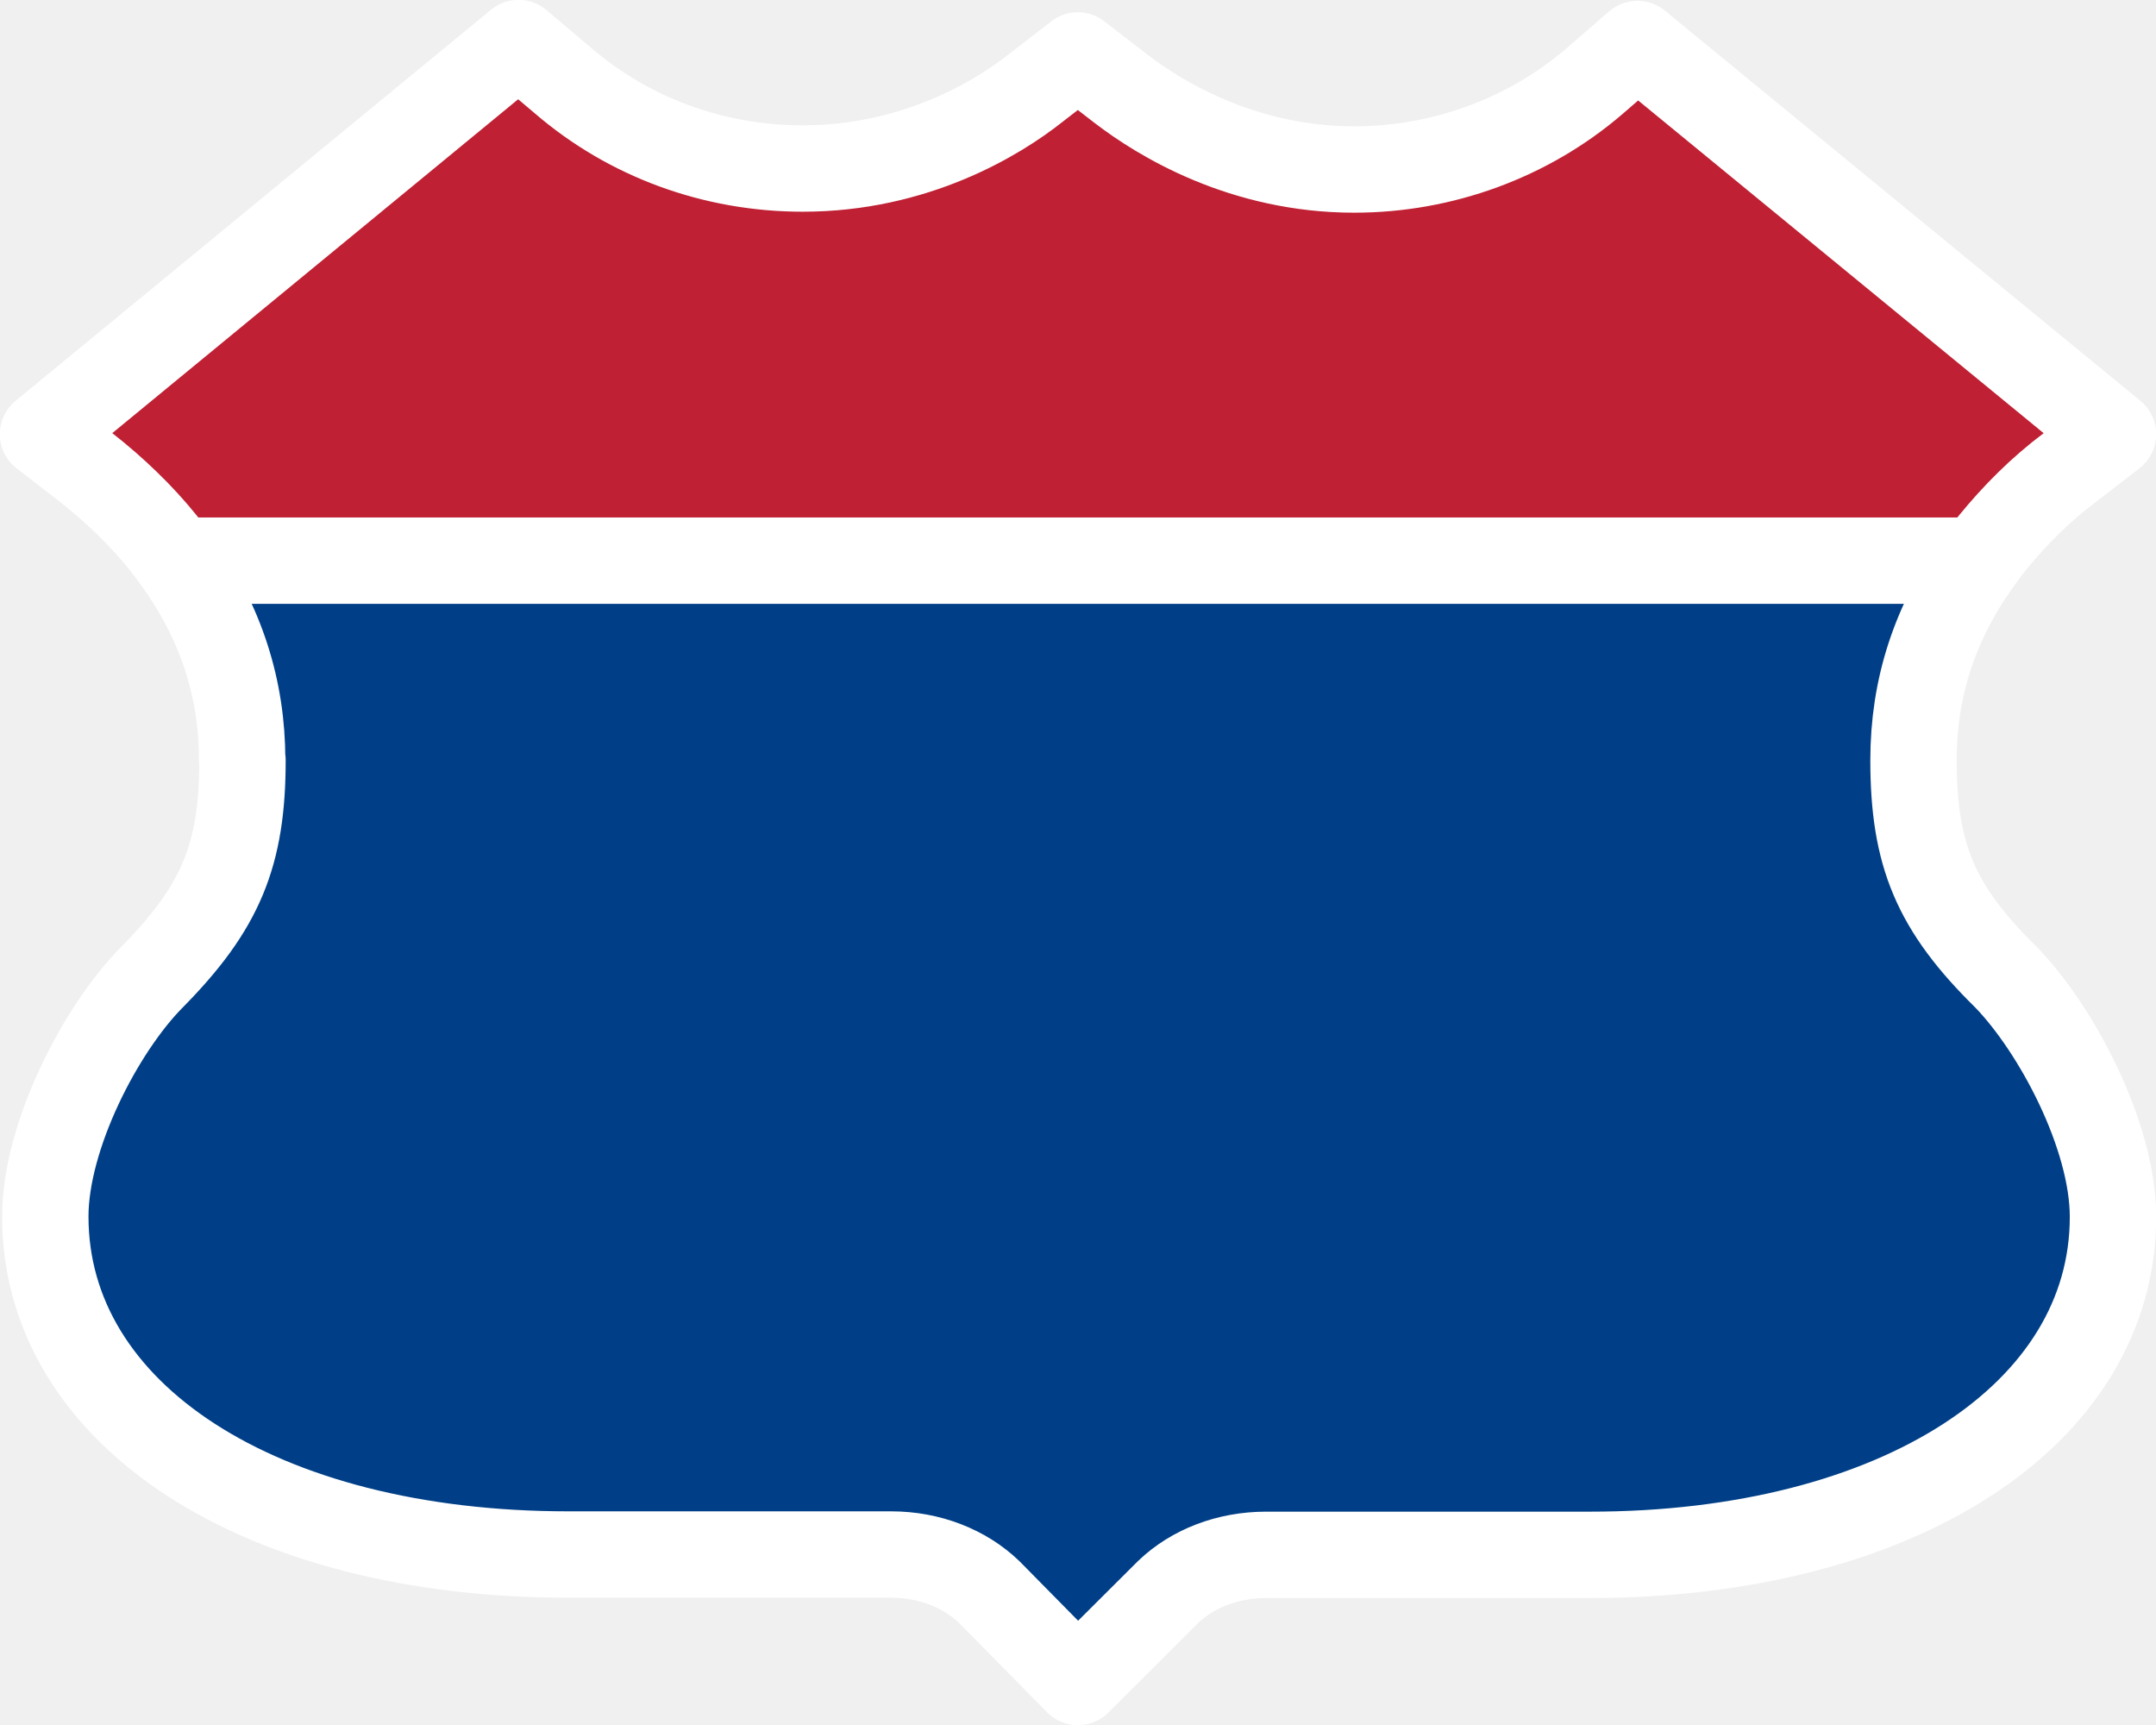
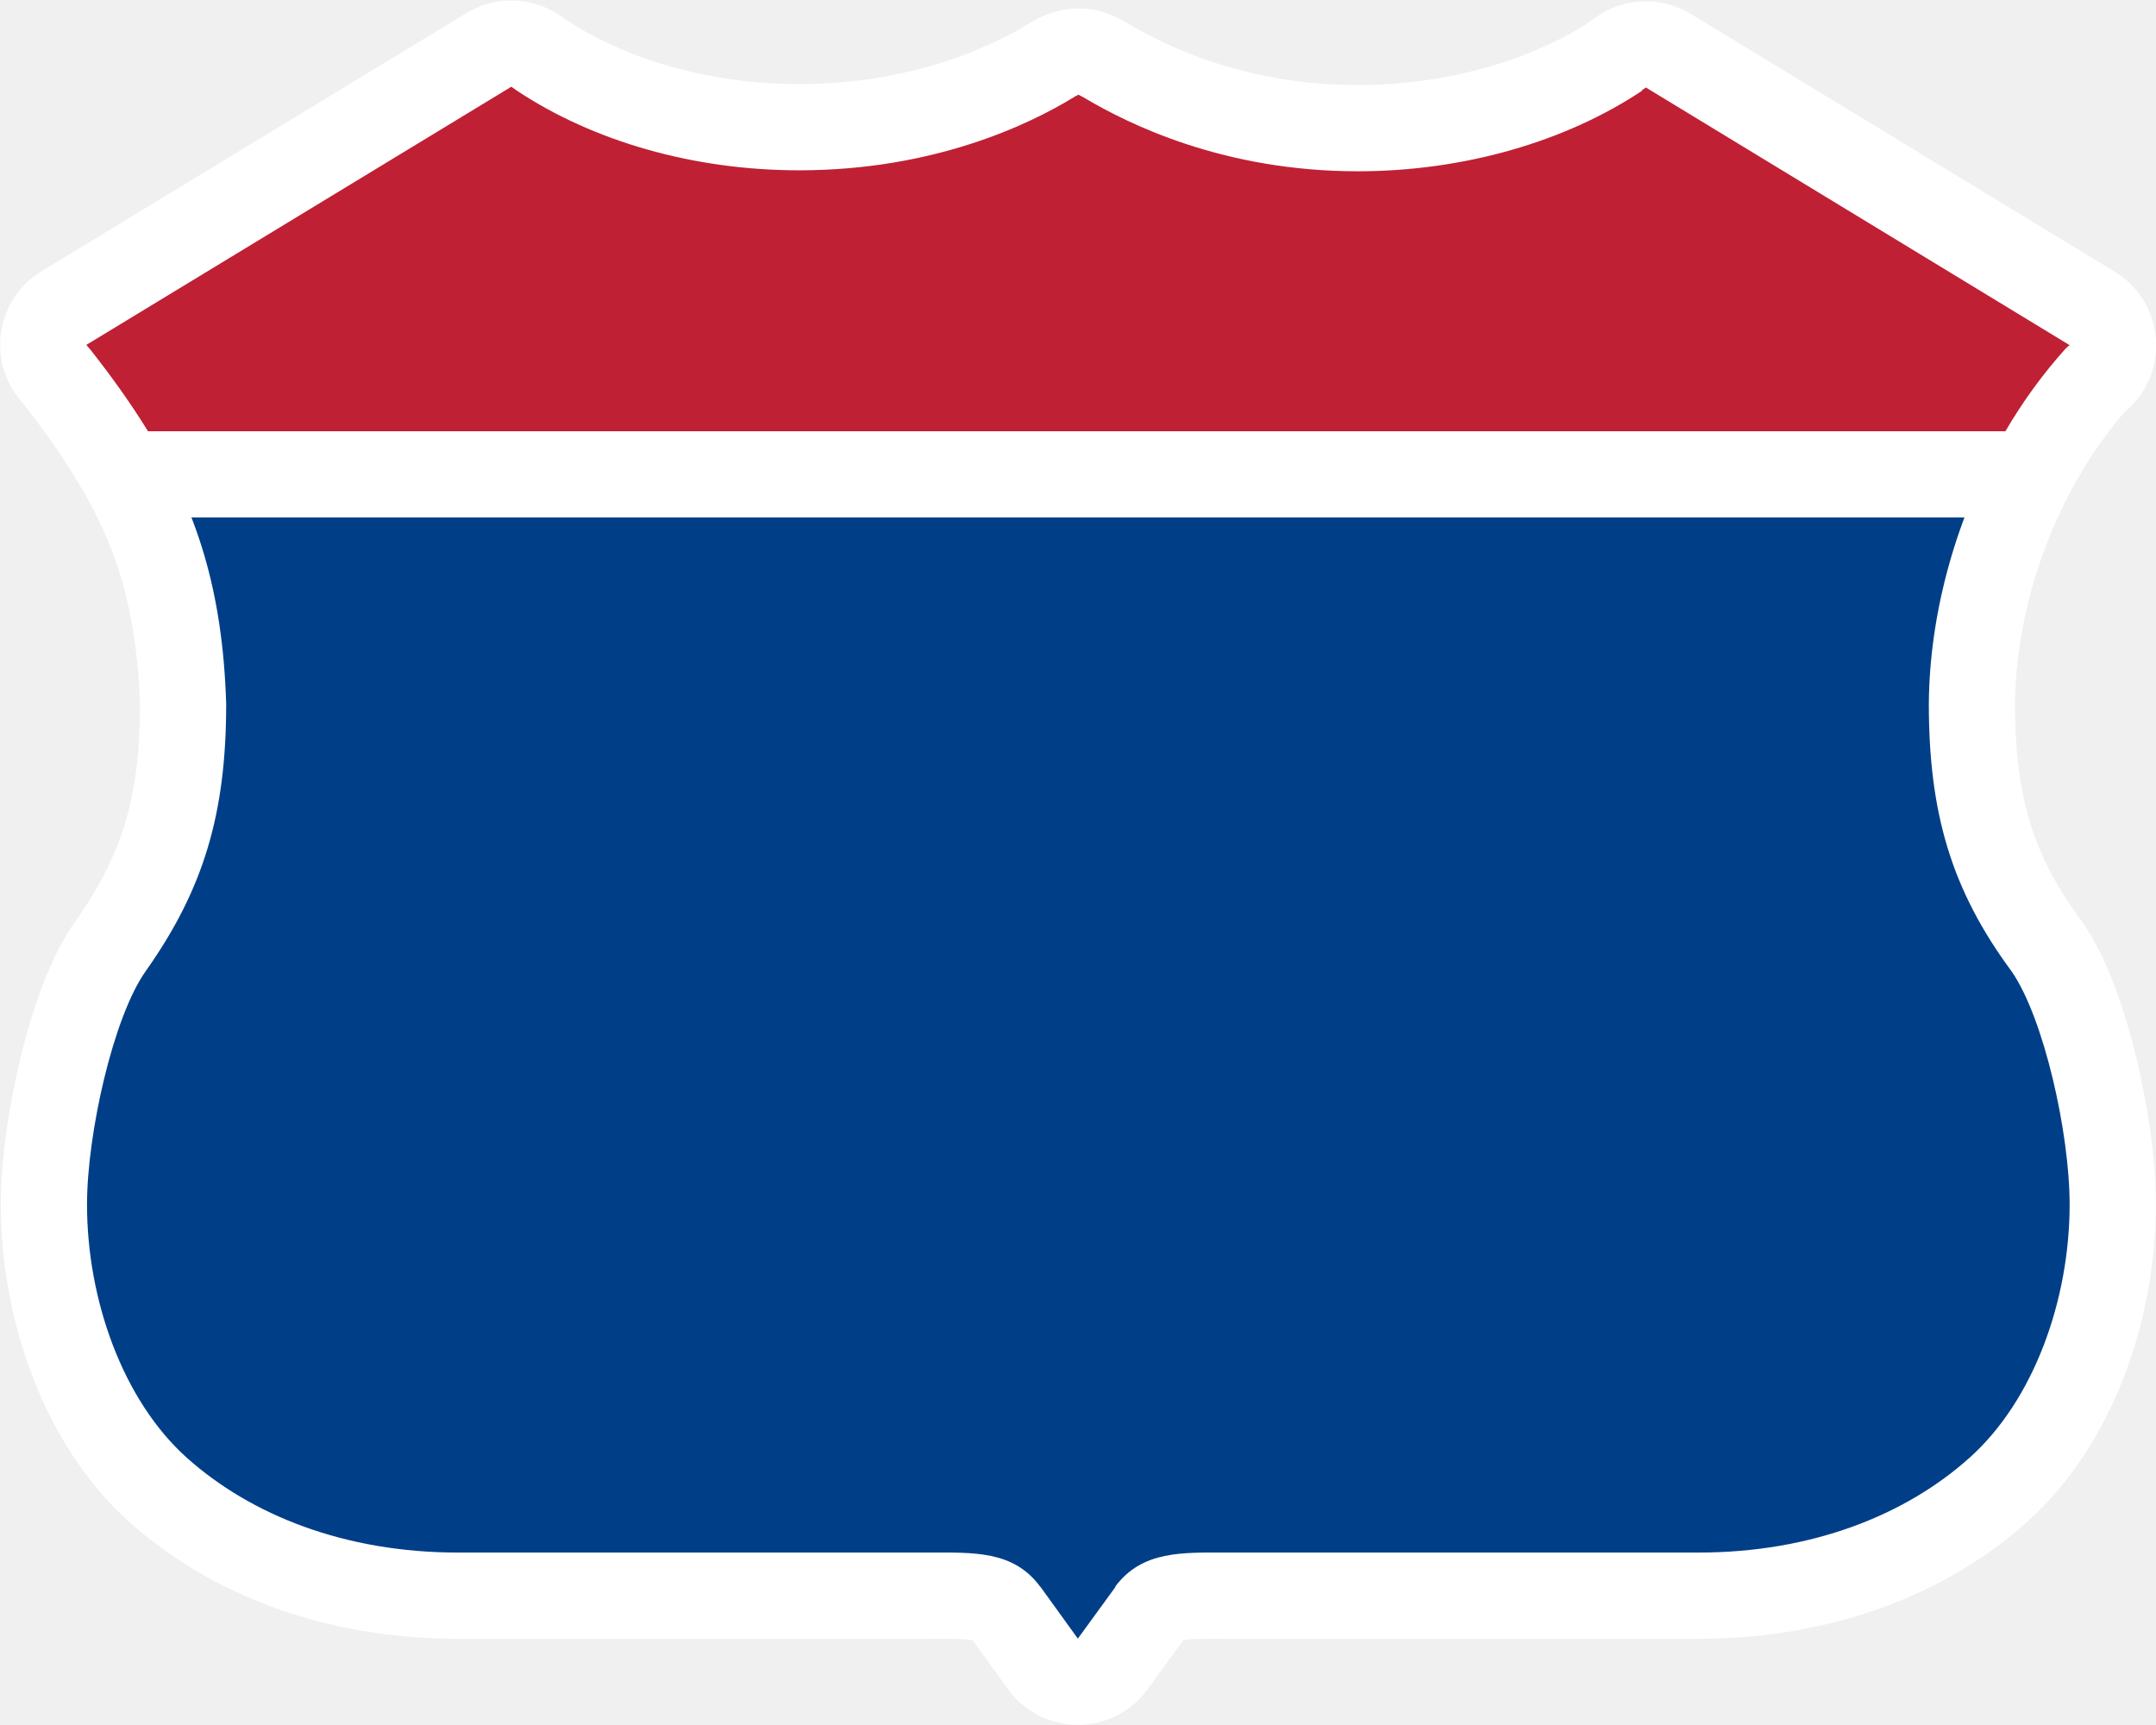
<svg xmlns="http://www.w3.org/2000/svg" width="25" height="20" viewBox="0 0 6.615 5.292">
-   <path style="fill:#003f87;stroke:none;stroke-width:.283;stroke-miterlimit:4;stroke-dasharray:none" d="M 6.073,1.72 H 0.542 c 0.137,0.19 0.201,0.394 0.201,0.612 0,0.291 -0.067,0.452 -0.277,0.665 -0.159,0.16 -0.328,0.489 -0.328,0.735 0,0.609 0.659,1.037 1.605,1.037 h 0.99 c 0.118,0 0.226,0.043 0.301,0.115 L 3.307,5.16 3.584,4.884 C 3.659,4.812 3.767,4.77 3.885,4.77 h 0.993 c 0.942,0 1.605,-0.428 1.605,-1.037 0,-0.249 -0.173,-0.575 -0.328,-0.735 C 5.939,2.786 5.871,2.623 5.871,2.332 c 0,-0.22 0.064,-0.422 0.201,-0.612 z" />
-   <path style="fill:#bf2033;stroke:none;stroke-width:.283;stroke-miterlimit:4;stroke-dasharray:none" d="M 1.591,0.132 0.132,1.332 0.264,1.434 c 0.088,0.069 0.169,0.147 0.236,0.23 0.012,0.015 0.031,0.041 0.042,0.056 h 5.53 c 0.011,-0.015 0.03,-0.042 0.042,-0.056 C 6.182,1.581 6.259,1.503 6.351,1.434 L 6.483,1.332 5.024,0.135 4.891,0.25 c -0.203,0.174 -0.466,0.27 -0.736,0.27 -0.341,0 -0.595,-0.155 -0.716,-0.248 L 3.307,0.17 3.179,0.269 c -0.118,0.094 -0.372,0.248 -0.716,0.248 -0.274,0 -0.534,-0.096 -0.736,-0.27 z" />
-   <path style="fill:none;stroke:#fff;stroke-width:.265;stroke-linejoin:round;stroke-miterlimit:4;stroke-dasharray:none" d="m 0.744,2.332 c 0,0.291 -0.067,0.452 -0.277,0.665 -0.159,0.16 -0.328,0.489 -0.328,0.735 0,0.609 0.659,1.037 1.605,1.037 h 0.99 c 0.118,0 0.226,0.043 0.301,0.115 L 3.307,5.16 3.584,4.884 C 3.659,4.812 3.767,4.77 3.885,4.77 h 0.993 c 0.942,0 1.605,-0.428 1.605,-1.037 0,-0.249 -0.173,-0.575 -0.328,-0.735 C 5.939,2.786 5.871,2.623 5.871,2.332 c 0,-0.22 0.064,-0.422 0.201,-0.612 0.011,-0.015 0.03,-0.042 0.042,-0.056 C 6.182,1.581 6.259,1.503 6.351,1.434 L 6.483,1.332 5.024,0.135 4.891,0.25 c -0.203,0.174 -0.466,0.27 -0.736,0.27 -0.341,0 -0.595,-0.155 -0.716,-0.248 L 3.307,0.17 3.179,0.269 c -0.118,0.094 -0.372,0.248 -0.716,0.248 -0.274,0 -0.534,-0.096 -0.736,-0.27 L 1.591,0.132 0.132,1.332 0.264,1.434 c 0.088,0.069 0.169,0.147 0.236,0.23 0.012,0.015 0.031,0.041 0.042,0.056 0.137,0.19 0.201,0.394 0.201,0.612 z" />
-   <path style="fill:none;stroke:#fff;stroke-width:.265px;stroke-linecap:butt;stroke-linejoin:miter;stroke-opacity:1" d="M 0.529,1.72 H 6.086" />
+   <path style="color:#000;fill:#003f87;stroke:#fff;stroke-width:.529;stroke-linecap:round;stroke-linejoin:round;stroke-miterlimit:4;stroke-dasharray:none;stroke-opacity:1;paint-order:markers stroke fill" d="m 0.454,1.323 c 0.149,0.241 0.229,0.485 0.24,0.836 0,0.337 -0.069,0.568 -0.246,0.819 -0.1,0.139 -0.181,0.5 -0.181,0.717 0,0.293 0.11,0.601 0.306,0.777 C 0.77,4.648 1.057,4.763 1.406,4.763 h 1.445 c 0.134,0 0.258,-0.007 0.34,0.104 6.589e-4,6.88e-4 9.049e-4,0.001 0.002,0.002 L 3.307,5.027 3.422,4.869 c -4.8e-6,-7.145e-4 -4.8e-6,-0.001 0,-0.002 C 3.505,4.756 3.63,4.763 3.764,4.763 H 5.211 C 5.559,4.763 5.847,4.648 6.043,4.472 6.24,4.296 6.35,3.988 6.35,3.695 6.35,3.476 6.271,3.123 6.172,2.98 5.988,2.731 5.918,2.496 5.918,2.159 5.92,1.881 6.002,1.581 6.153,1.323 Z" />
+   <path style="fill:#bf2033;fill-rule:evenodd;stroke:#fff;stroke-width:.529;stroke-linejoin:round;paint-order:stroke fill markers;stroke-miterlimit:4;stroke-dasharray:none" d="M 1.569,0.266 0.265,1.058 0.274,1.069 c 7.002e-4,7e-4 0.001,0.001 0.002,0.002 0.068,0.086 0.127,0.169 0.178,0.252 H 6.153 C 6.206,1.232 6.268,1.147 6.338,1.069 l 0.01,-0.009 0.003,-5.168e-4 -1.301,-0.791 -0.012,0.008 c 6.3e-6,5.1401e-4 6.3e-6,0.001 0,0.002 -0.234,0.156 -0.547,0.247 -0.872,0.247 -0.41,0 -0.701,-0.143 -0.842,-0.227 l -0.015,-0.008 -0.01,0.005 -0.003,0.002 c -0.14,0.086 -0.433,0.225 -0.844,0.225 -0.326,0 -0.634,-0.09 -0.867,-0.245 z" />
</svg>
